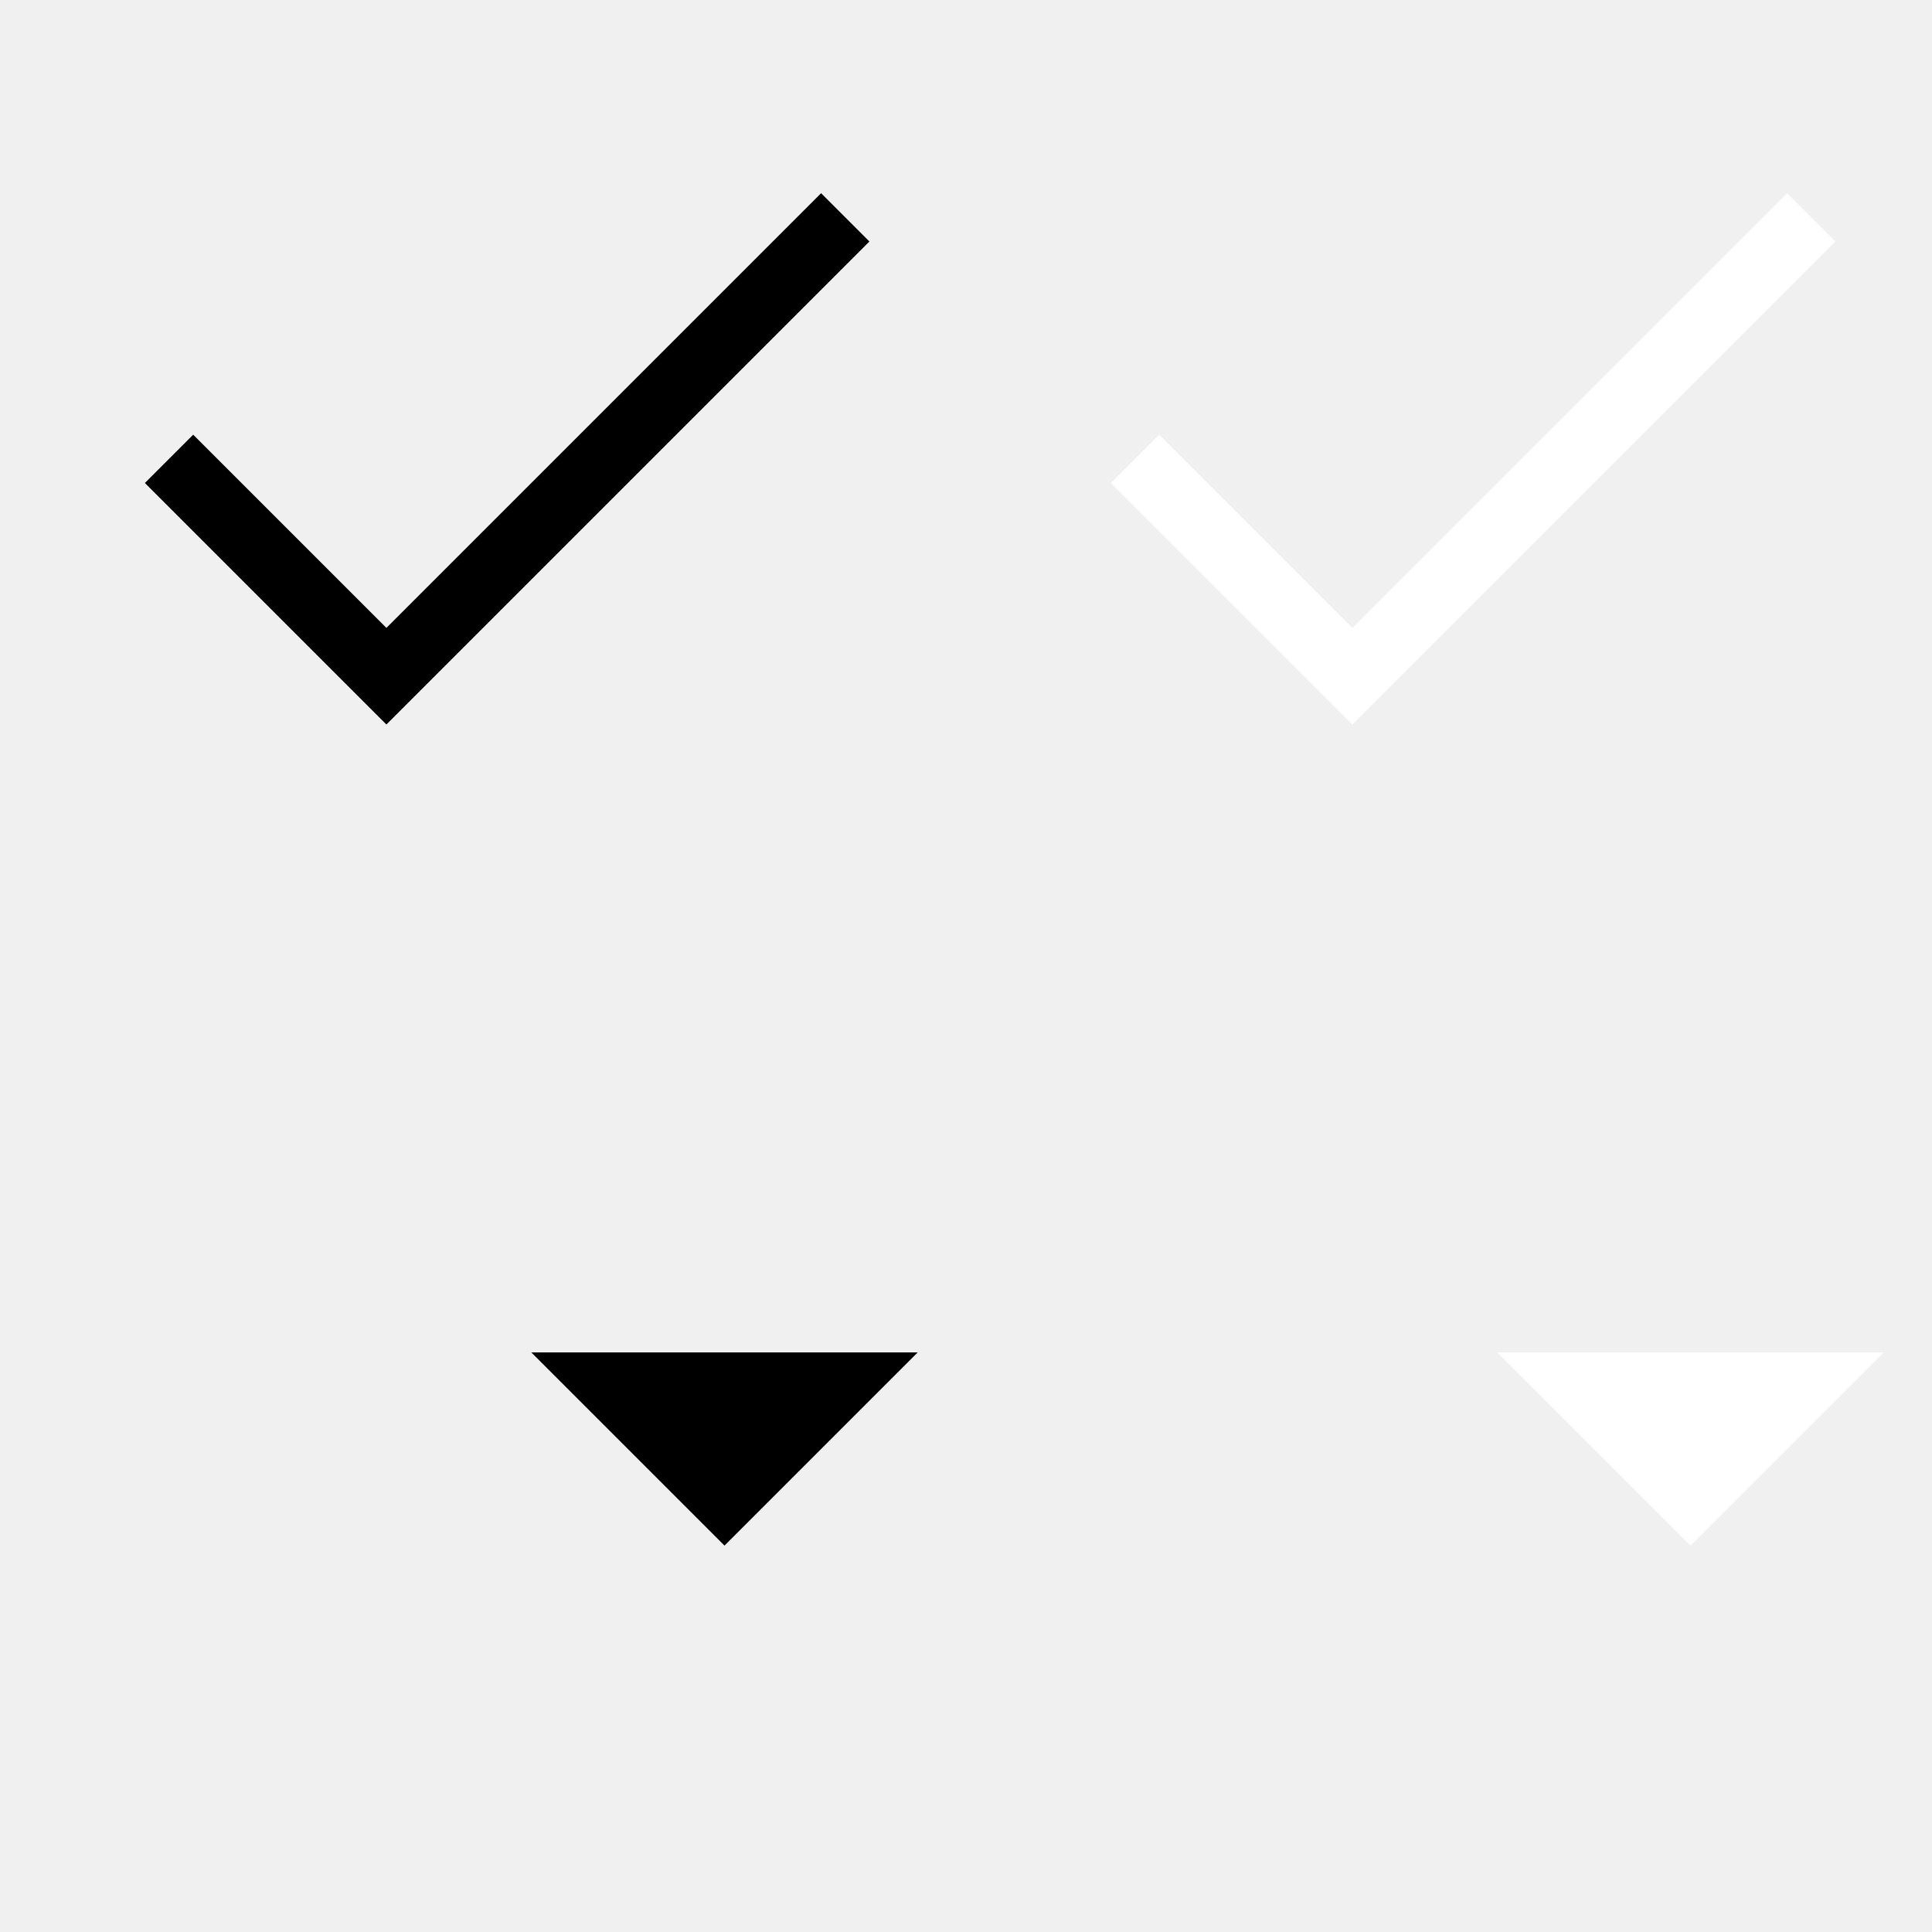
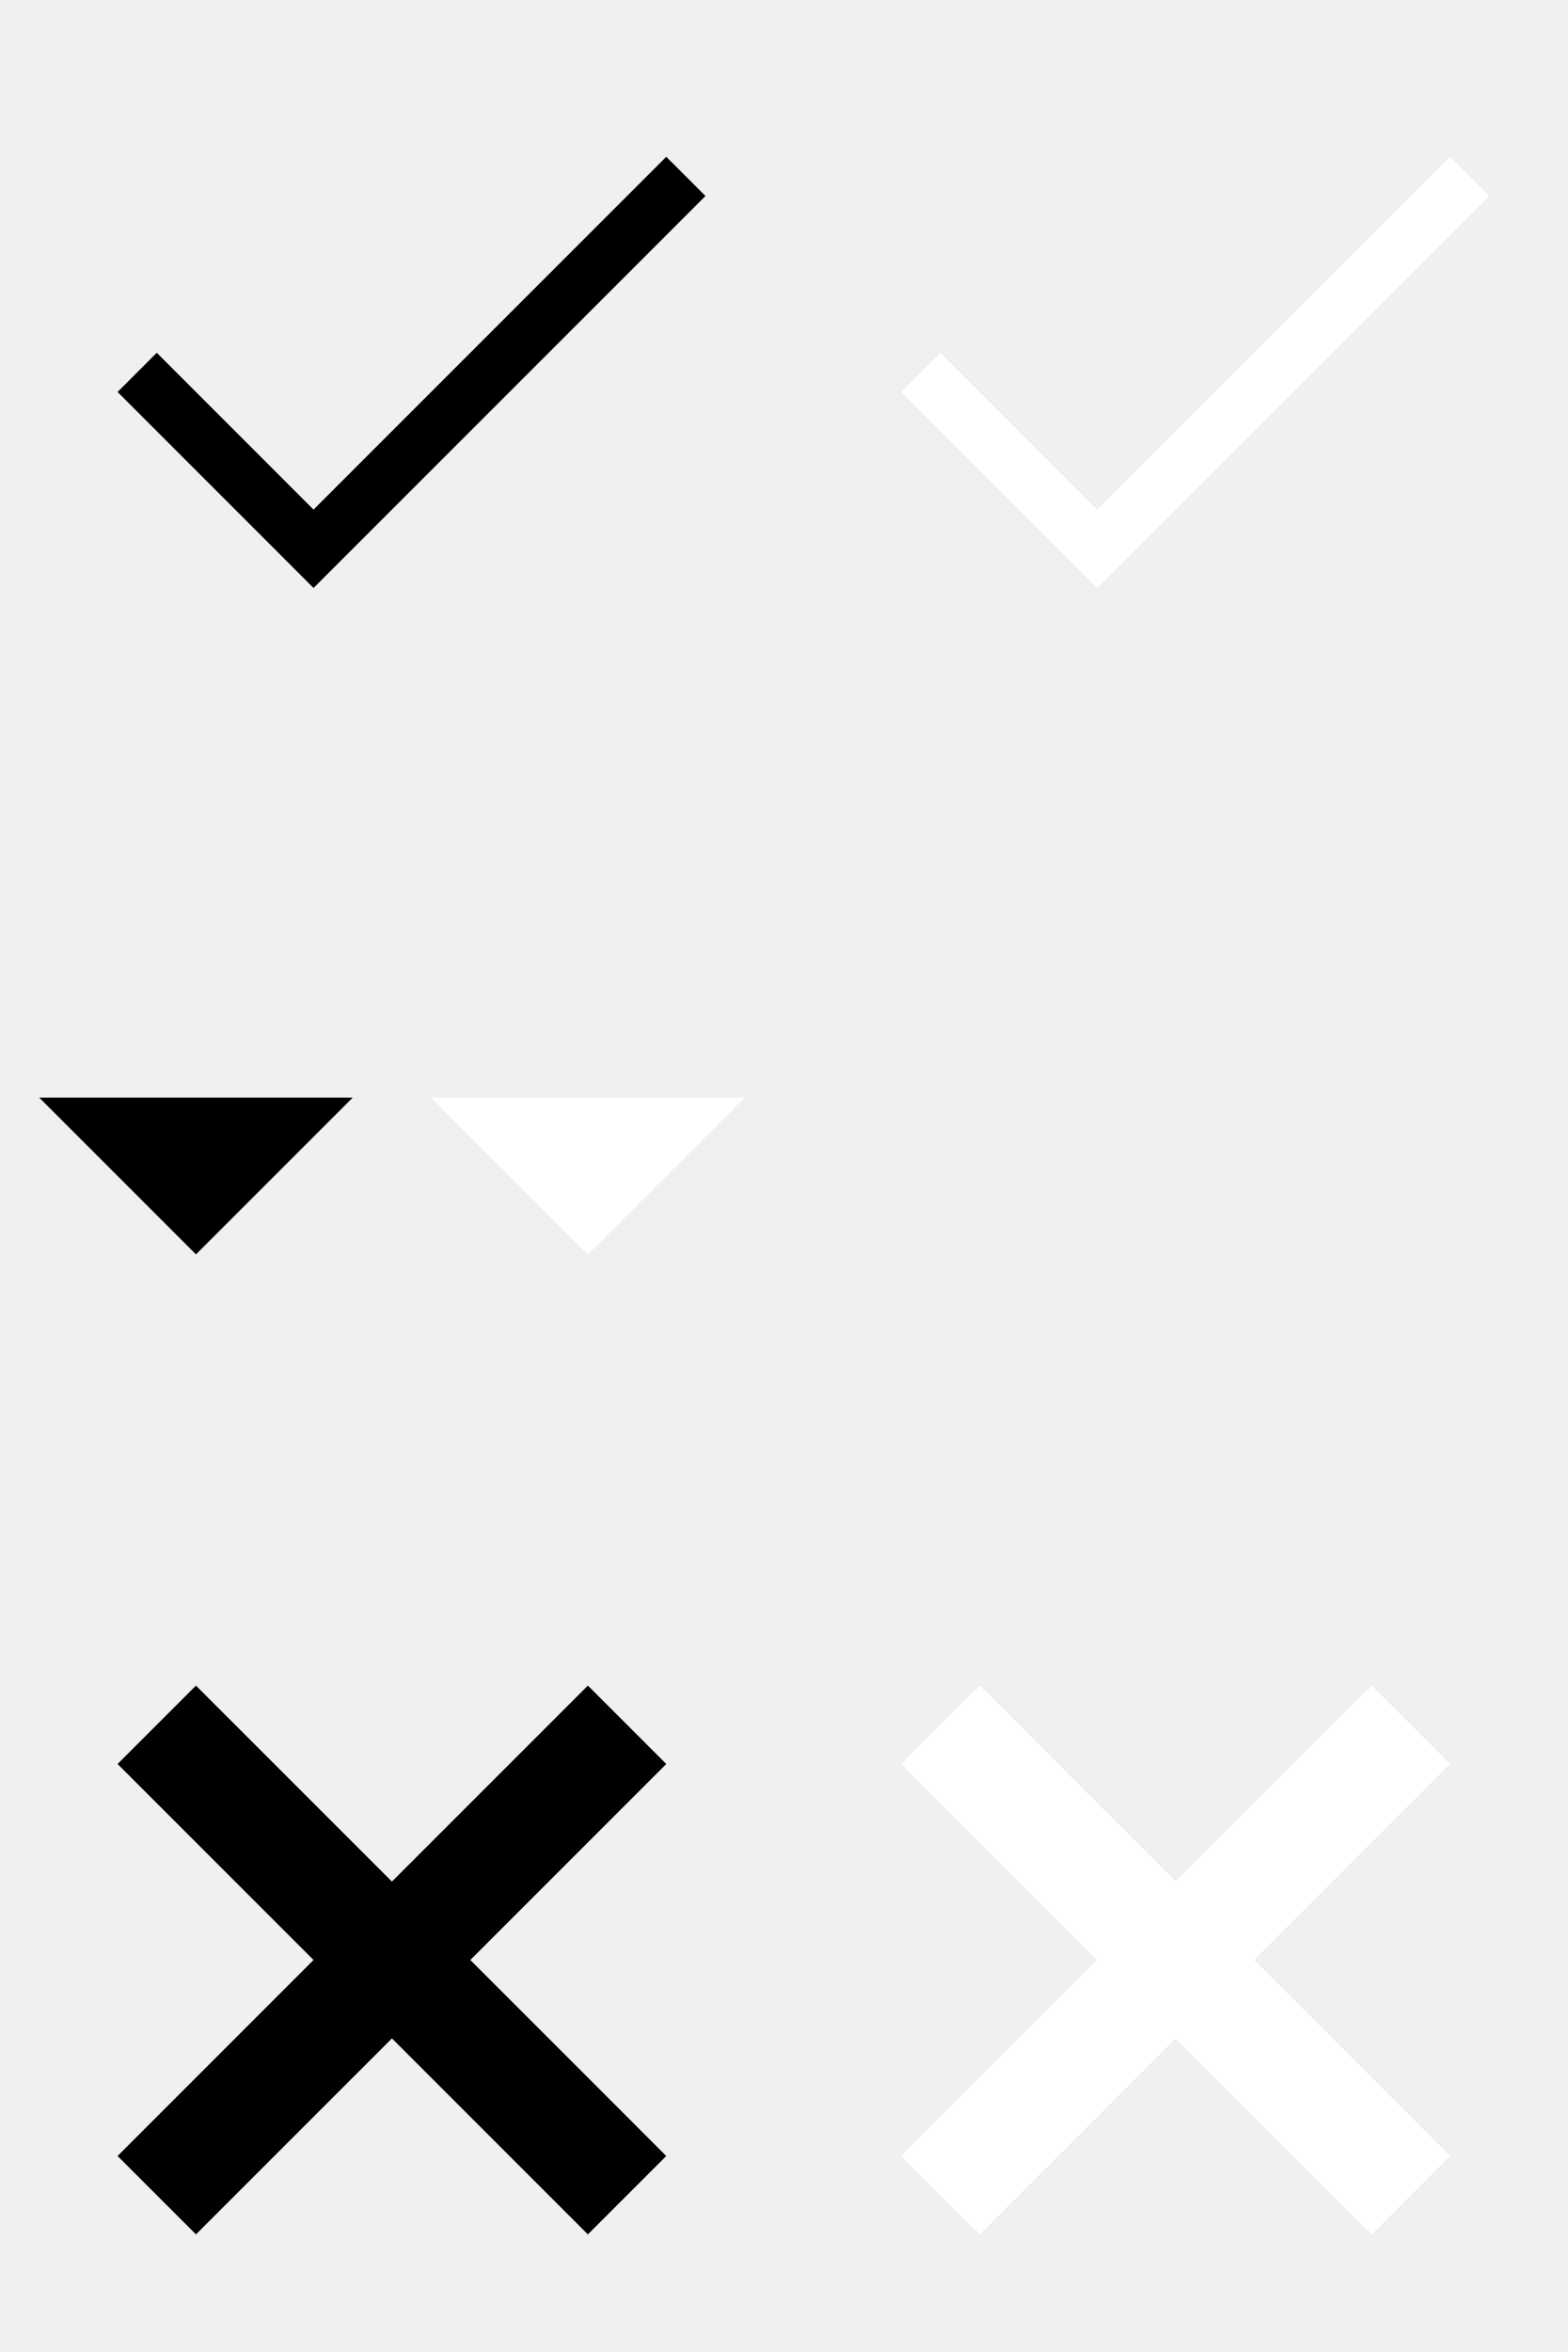
- <svg xmlns="http://www.w3.org/2000/svg" xmlns:xlink="http://www.w3.org/1999/xlink" viewBox="0 0 600 600">
+ <svg xmlns="http://www.w3.org/2000/svg" xmlns:xlink="http://www.w3.org/1999/xlink" viewBox="0 0 600 900" style="">
  <defs>
    <g id="check">
-       <path d="M45,150 L45,150 L60,135 L120,195 L255,60 L270,75 L120,225 L45,150" />
+       <path d="M45,150 L60,135 L120,195 L255,60 L270,75 L120,225 Z" />
    </g>
    <g id="arrow">
-       <path d="M285,120 L285,120 L225,180 L165,120 L285,120" />
+       <path d="M15,120 H135 L75,180 Z" />
+     </g>
+     <g id="cross">
+       <path d="M45,75 L75,45 L150,120 L225,45 L255,75 L180,150 L255,225 L225,255 L150,180 L75,255 L45,225 L120,150 Z" />
    </g>
  </defs>
  <use x="000" y="000" style="fill: black;" xlink:href="#check" />
  <use x="300" y="000" style="fill: white;" xlink:href="#check" />
  <use x="000" y="300" style="fill: black;" xlink:href="#arrow" />
-   <use x="300" y="300" style="fill: white;" xlink:href="#arrow" />
-   <view id="check-off" viewBox="0 0 300 300" />
-   <view id="check-on" viewBox="300 0 300 300" />
-   <view id="arrow-off" viewBox="0 300 300 300" />
-   <view id="arrow-on" viewBox="300 300 300 300" />
+   <use x="150" y="300" style="fill: white;" xlink:href="#arrow" />
+   <use x="000" y="600" style="fill: black;" xlink:href="#cross" />
+   <use x="300" y="600" style="fill: white;" xlink:href="#cross" />
+   <view id="check-off" viewBox="000 000 300 300" />
+   <view id="check-on" viewBox="300 000 300 300" />
+   <view id="arrow-off" viewBox="000 300 150 300" />
+   <view id="arrow-on" viewBox="150 300 150 300" />
+   <view id="cross-off" viewBox="000 600 300 300" />
+   <view id="cross-on" viewBox="300 600 300 300" />
</svg>
